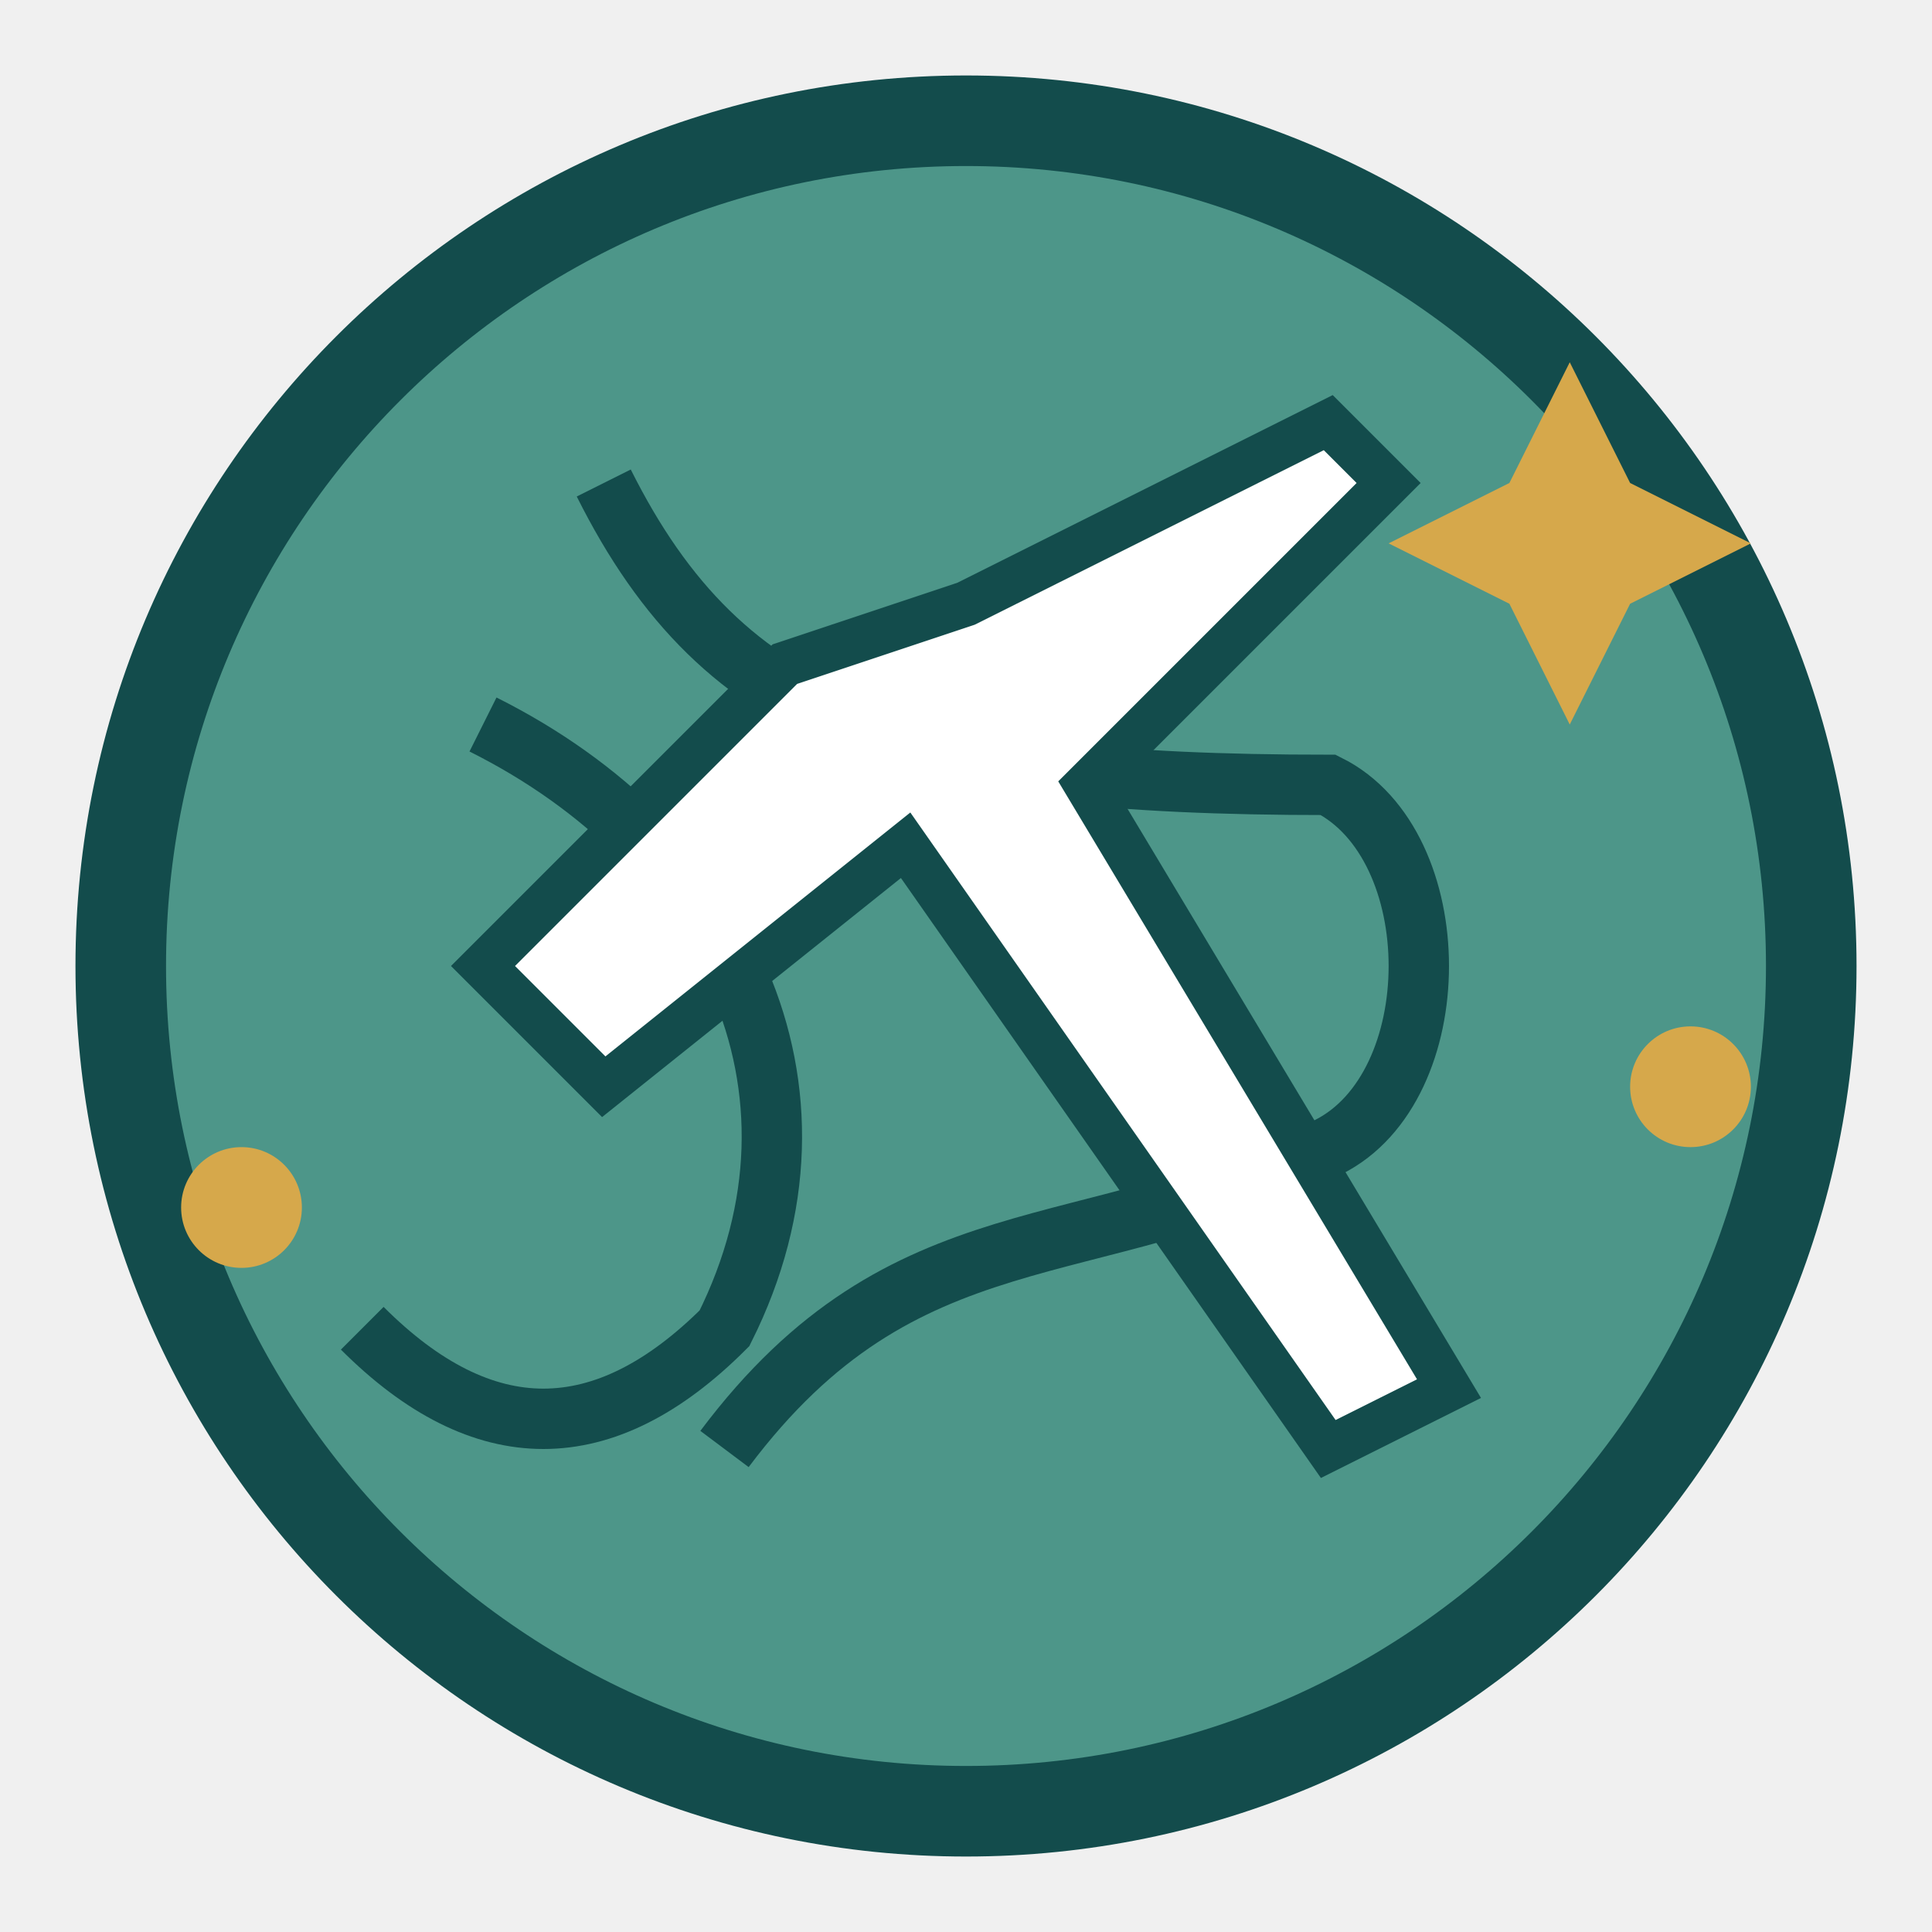
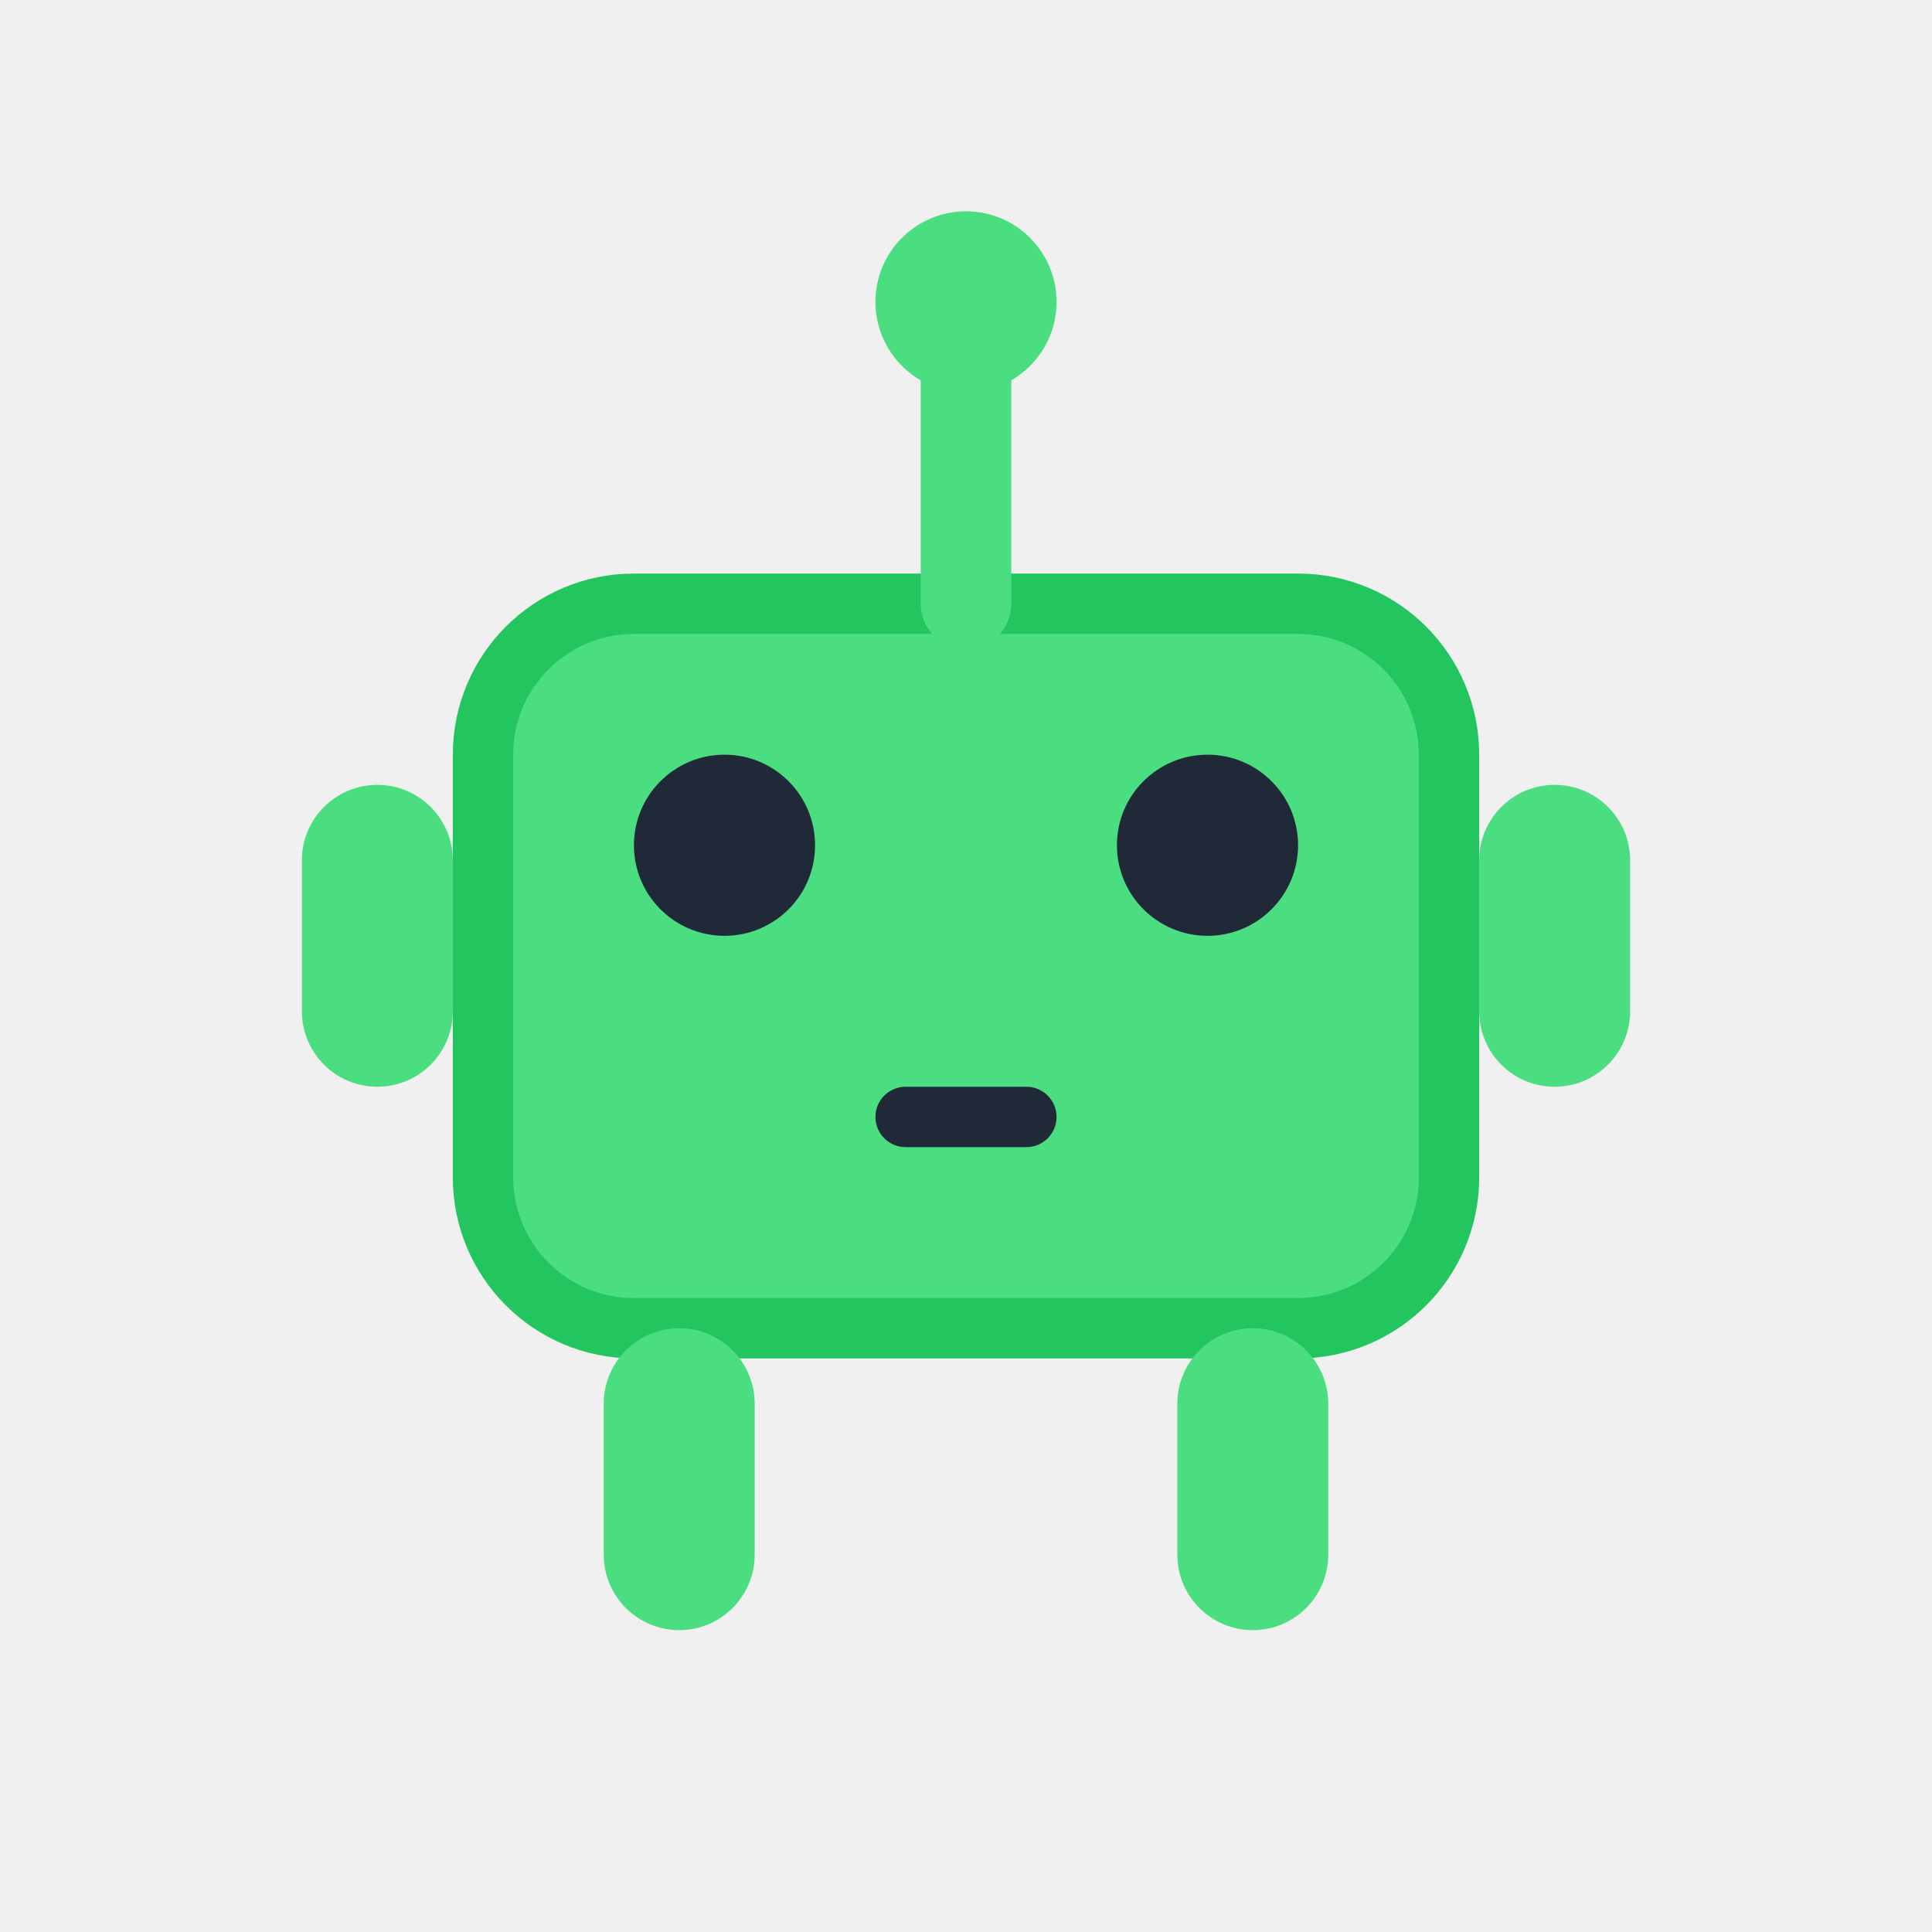
- <svg xmlns="http://www.w3.org/2000/svg" width="32" height="32" viewBox="0 0 32 32" fill="none">
-   <circle cx="16" cy="16" r="14" fill="#4D9689" stroke="#134C4C" stroke-width="1.5" />
-   <path d="M10 8 C12 12, 15 13, 22 13 C24 14, 24 18, 22 19 C18 21, 15 20, 12 24" stroke="#134C4C" stroke-width="1" fill="none" />
-   <path d="M8 12 C12 14, 14 18, 12 22 C10 24, 8 24, 6 22" stroke="#134C4C" stroke-width="1" fill="none" />
-   <path d="M16 10 L22 7 L23 8 L18 13 L24 23 L22 24 L15 14 L10 18 L8 16 L13 11 Z" fill="#FFFFFF" stroke="#134C4C" stroke-width="0.75" />
-   <path d="M26 6 L27 8 L29 9 L27 10 L26 12 L25 10 L23 9 L25 8 Z" fill="#D6A84B" />
-   <circle cx="4" cy="20" r="1" fill="#D6A84B" />
-   <circle cx="28" cy="18" r="1" fill="#D6A84B" />
+ <svg xmlns="http://www.w3.org/2000/svg" viewBox="0 0 32 32" width="32" height="32">
+   <rect x="8" y="10" width="16" height="12" rx="2.5" ry="2.5" fill="#4ade80" stroke="#22c55e" stroke-width="1" />
+   <line x1="16" y1="6" x2="16" y2="10" stroke="#4ade80" stroke-width="1.5" stroke-linecap="round" />
+   <circle cx="16" cy="5" r="1.5" fill="#4ade80" />
+   <circle cx="12" cy="14" r="1.5" fill="#1f2937" />
+   <circle cx="20" cy="14" r="1.5" fill="#1f2937" />
+   <rect x="14.5" y="18" width="3" height="1" rx="0.5" fill="#1f2937" />
+   <rect x="5" y="13" width="2.5" height="5" rx="1.25" fill="#4ade80" />
+   <rect x="24.5" y="13" width="2.5" height="5" rx="1.25" fill="#4ade80" />
+   <rect x="10" y="22" width="2.5" height="5" rx="1.25" fill="#4ade80" />
+   <rect x="19.5" y="22" width="2.5" height="5" rx="1.25" fill="#4ade80" />
</svg>
